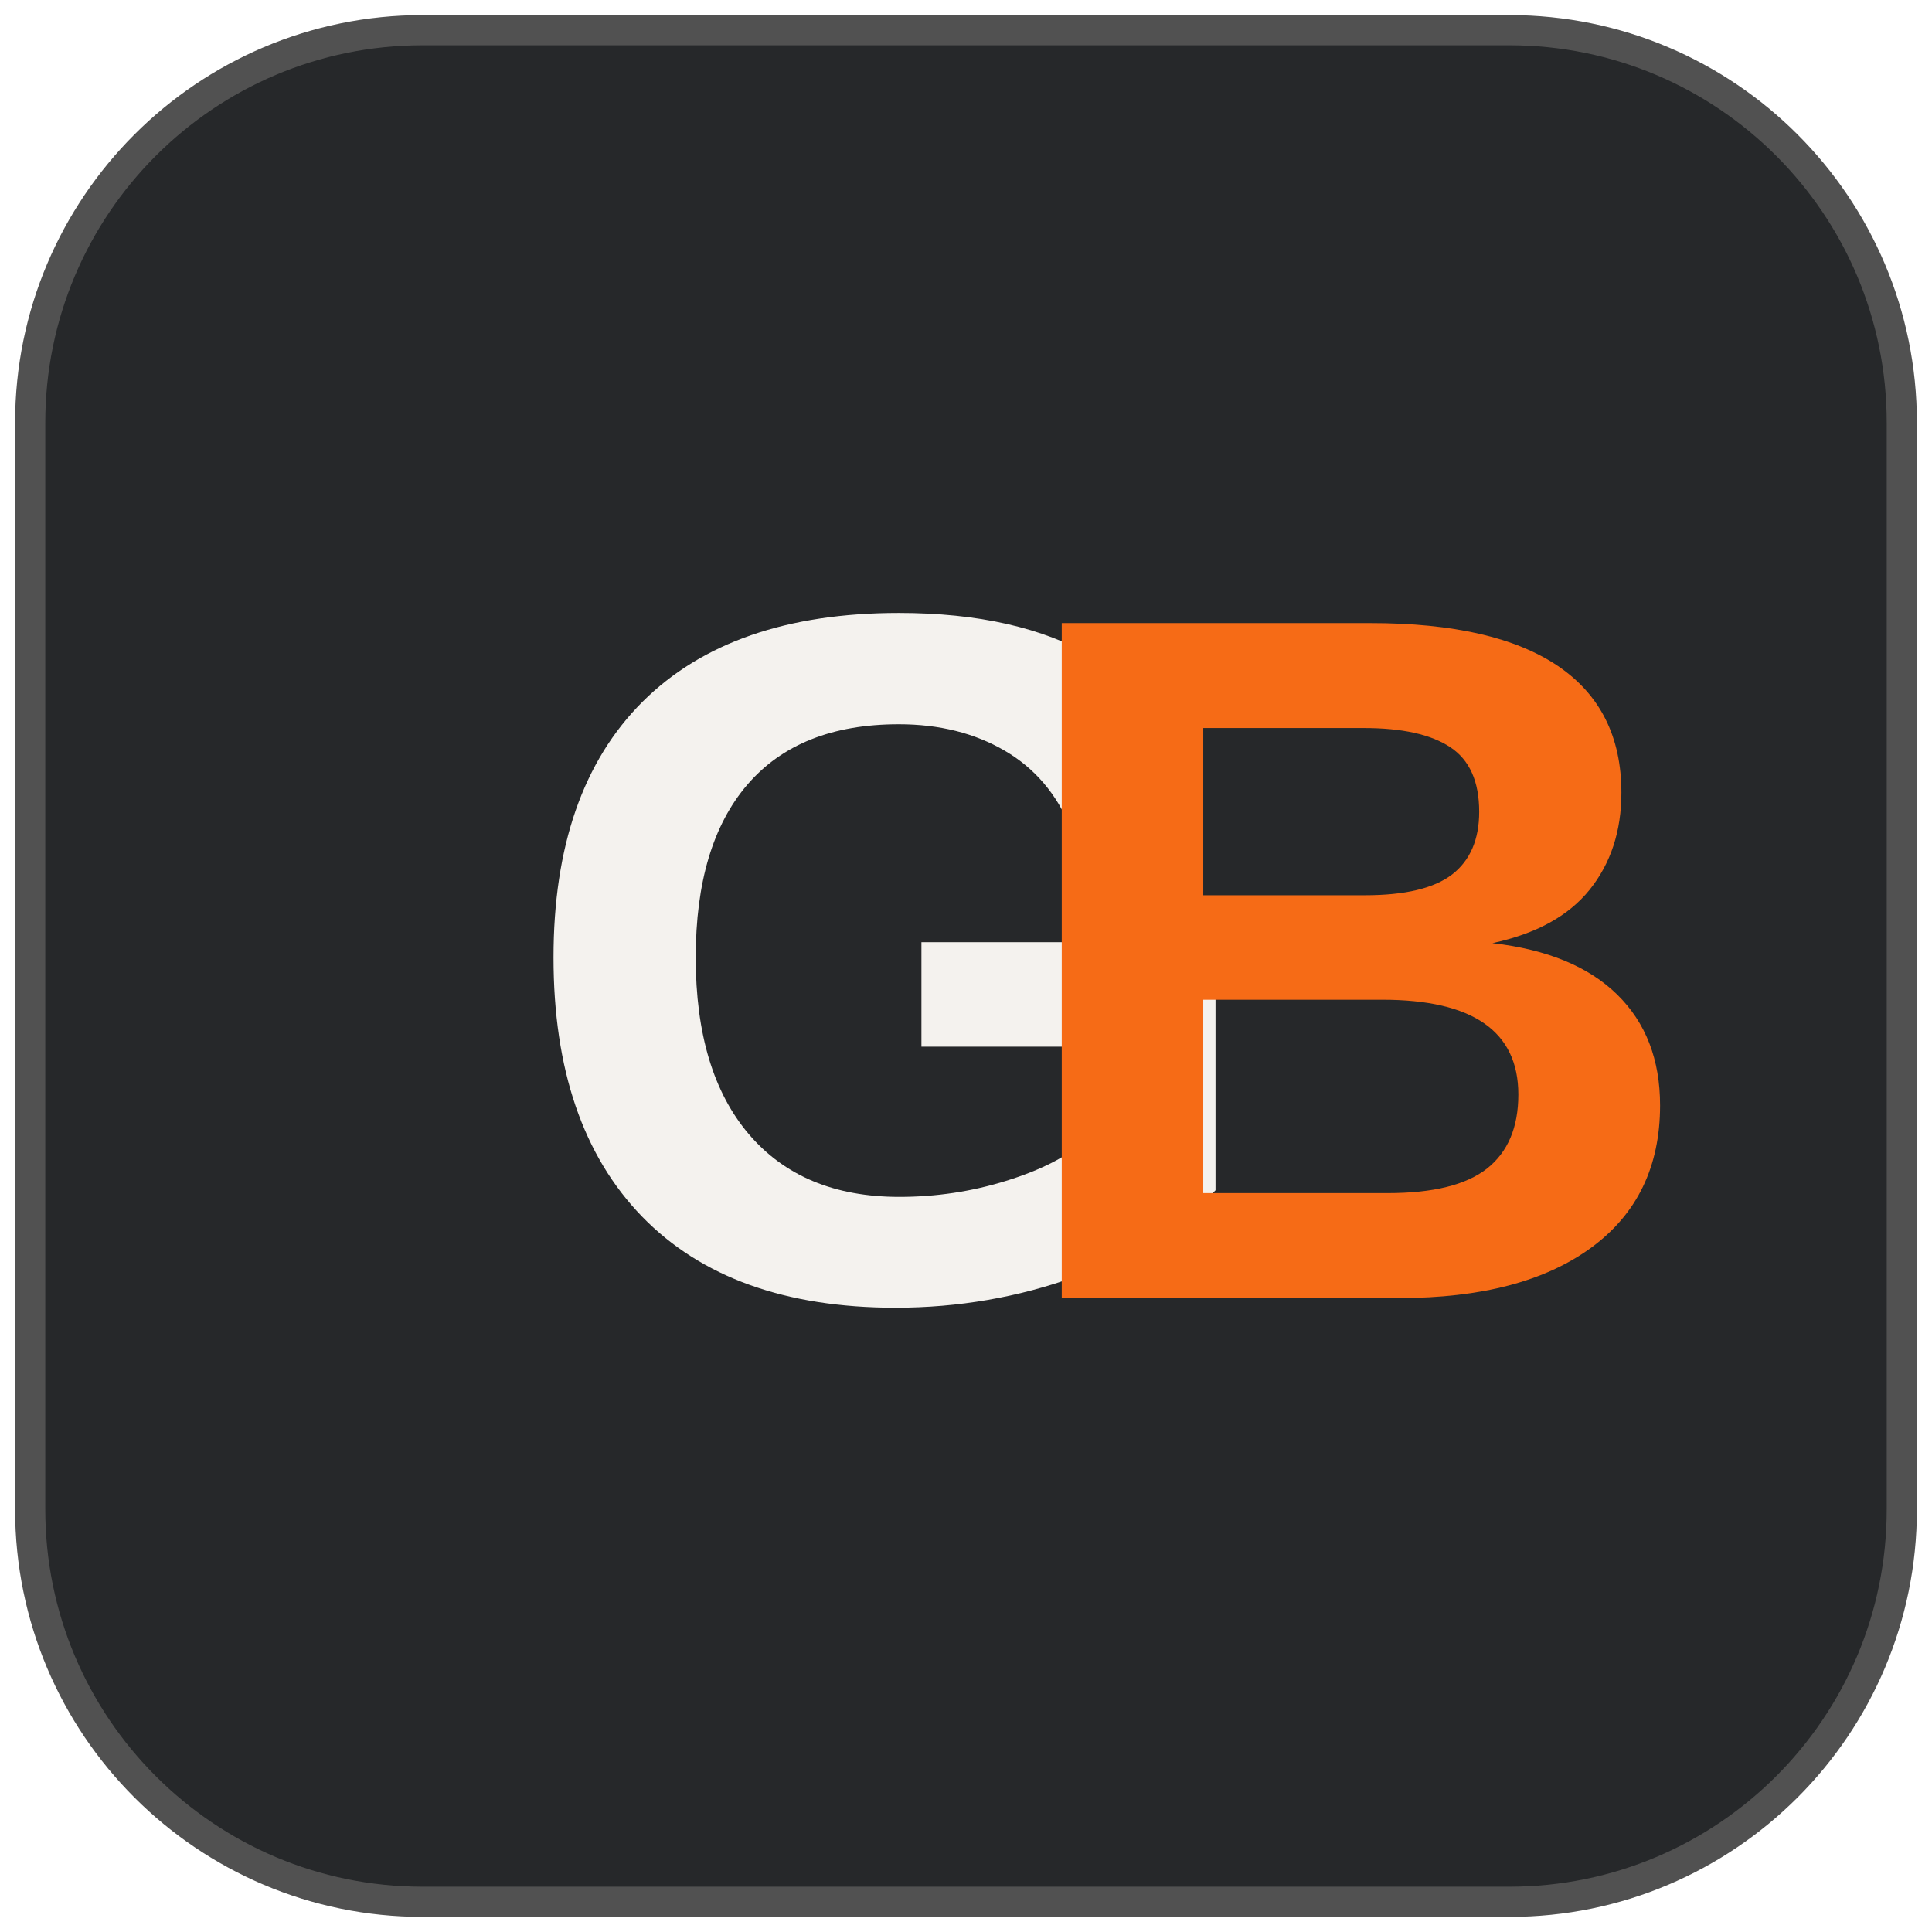
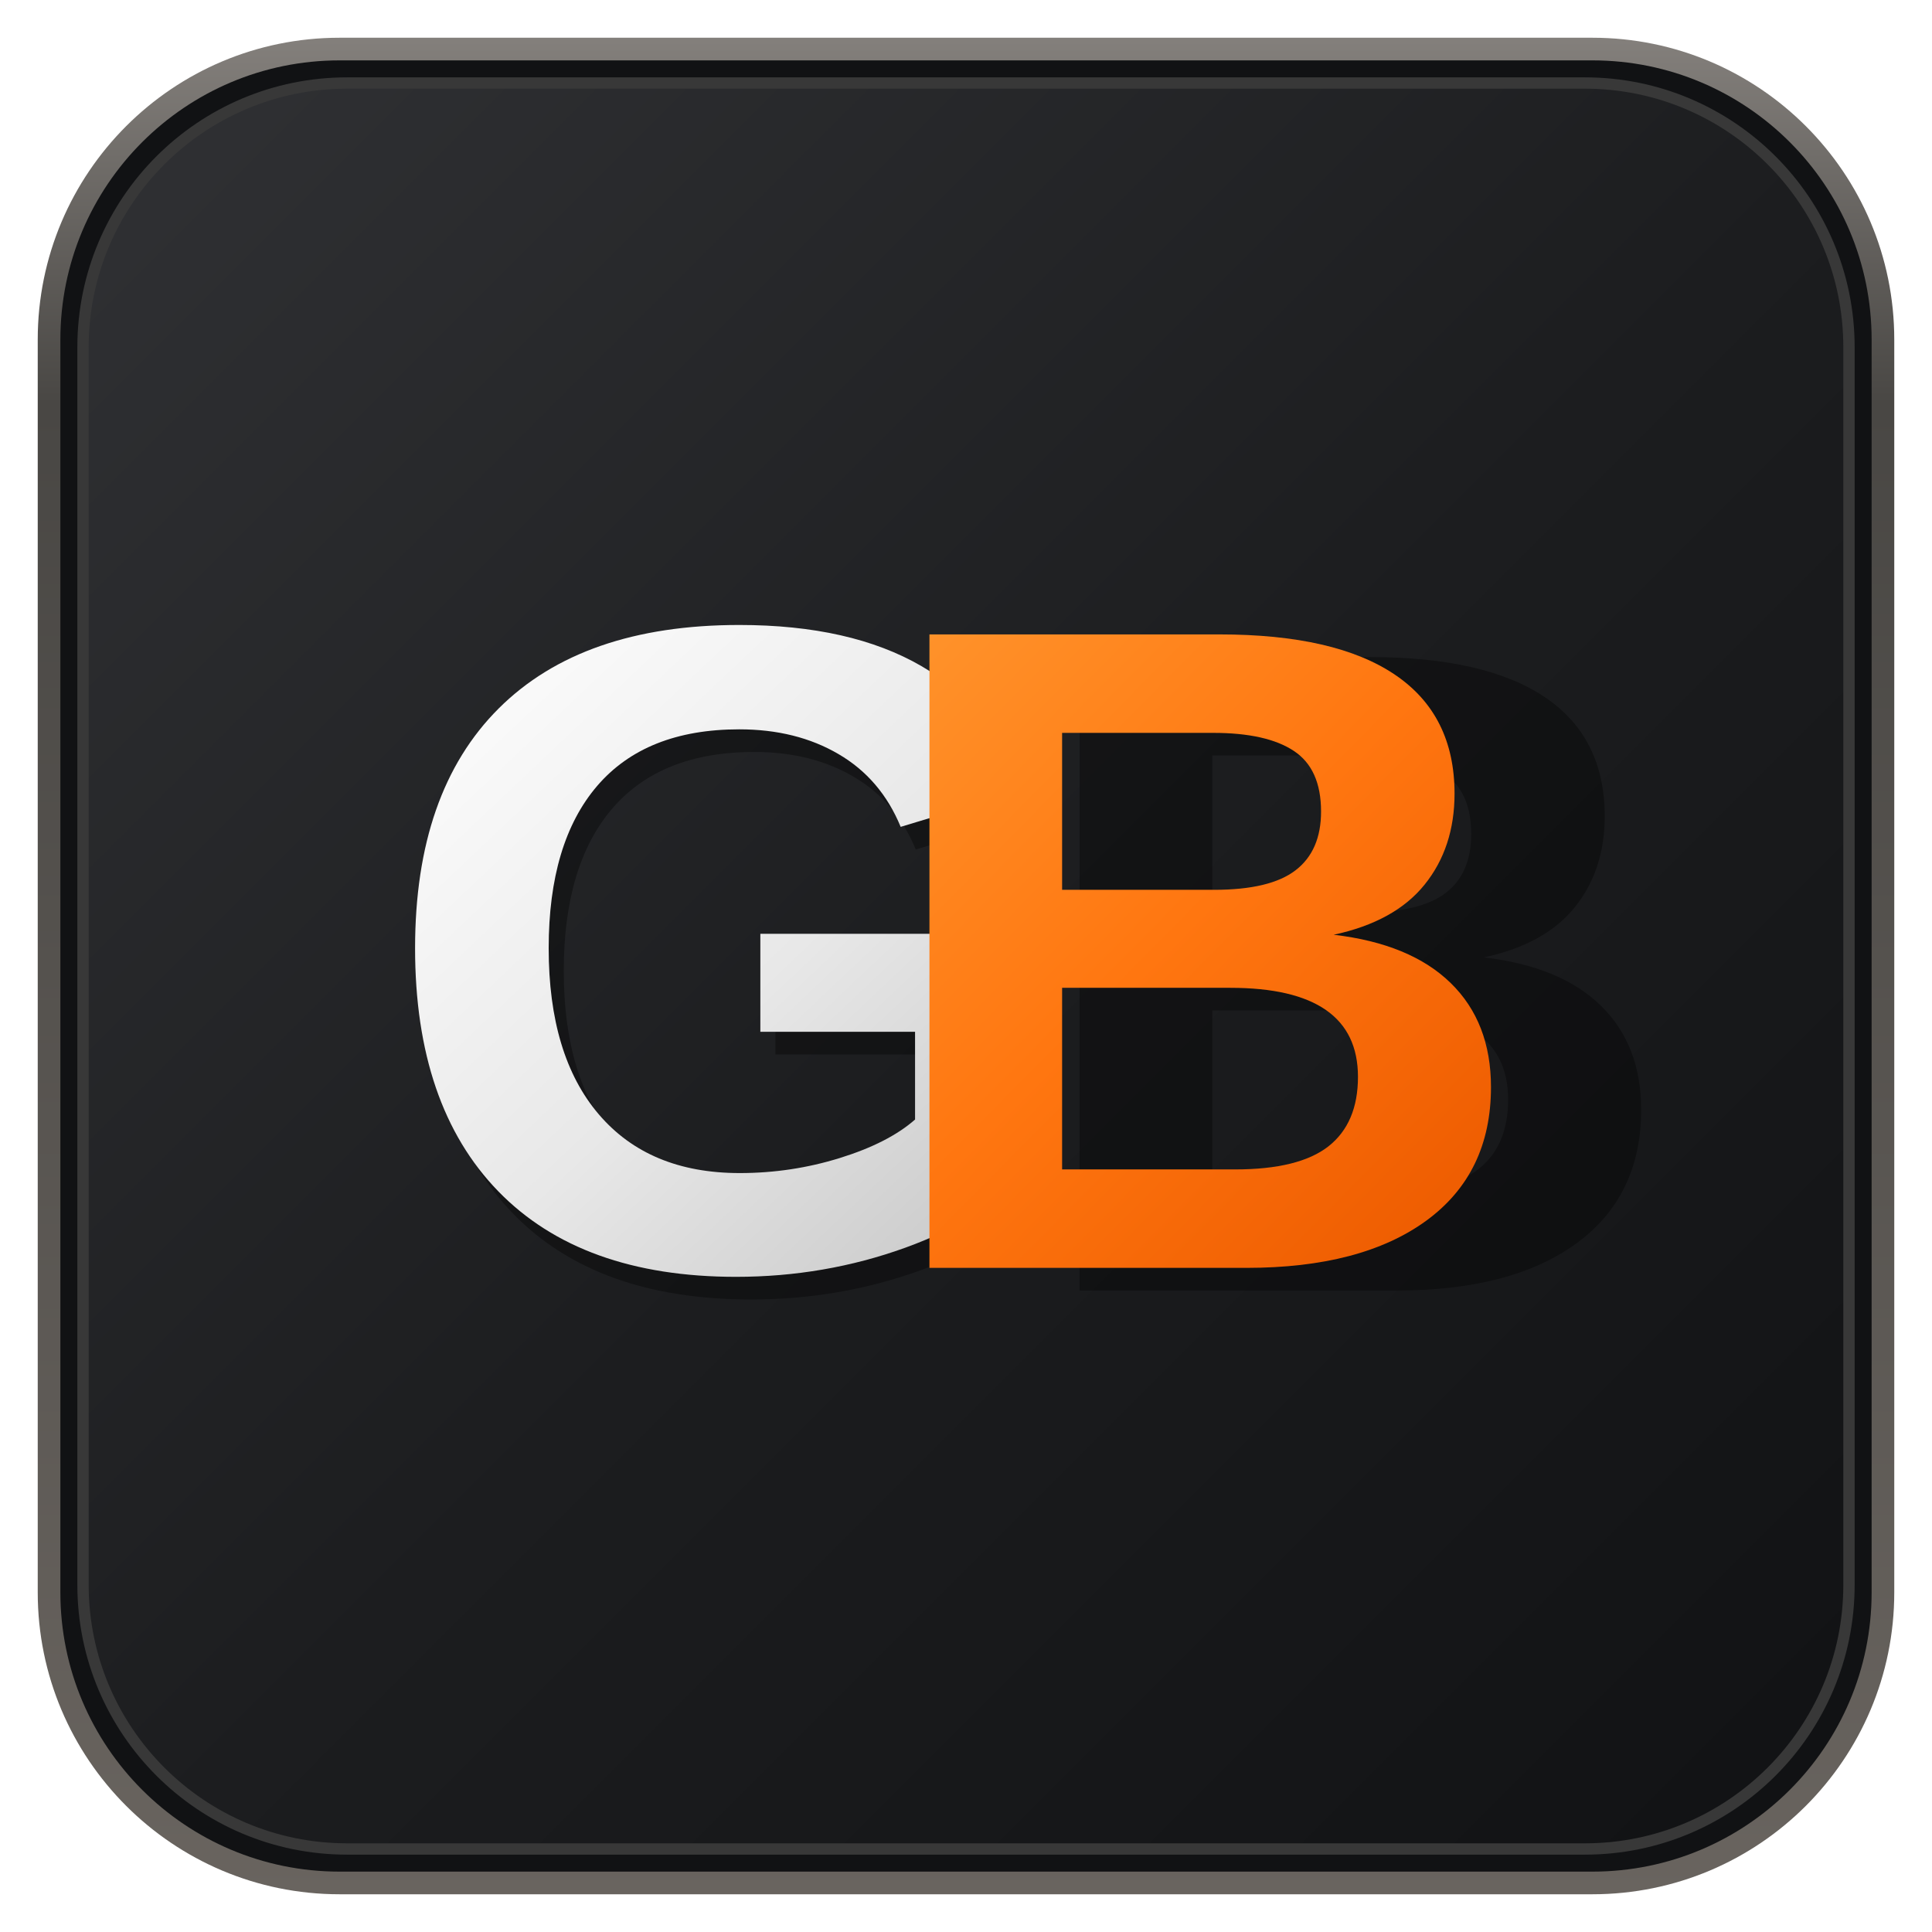
- <svg xmlns="http://www.w3.org/2000/svg" width="128" height="128" viewBox="0 0 128 128" role="img" aria-label="GB Foundry">
-   <rect x="2" y="2" width="124" height="124" rx="26" fill="#26282a" stroke="#515151" stroke-width="2" />
-   <g font-family="Arial Black,Arial,sans-serif" font-weight="900" font-size="65" letter-spacing="-8">
-     <text x="34" y="86" fill="#f4f2ee">G</text>
-     <text x="66" y="86" fill="#f66b16">B</text>
+ <svg xmlns="http://www.w3.org/2000/svg" width="256" height="256" viewBox="0 0 256 256" role="img" aria-label="Logo GB Foundry">
+   <defs>
+     <linearGradient id="bg" x1="0" y1="0" x2="1" y2="1">
+       <stop stop-color="#303134" />
+       <stop offset=".52" stop-color="#1c1d1f" />
+       <stop offset="1" stop-color="#111214" />
+     </linearGradient>
+     <linearGradient id="silver" x1="0" y1="0" x2=".9" y2="1">
+       <stop stop-color="#fff" />
+       <stop offset=".58" stop-color="#e8e8e8" />
+       <stop offset="1" stop-color="#c9c9c9" />
+     </linearGradient>
+     <linearGradient id="orange" x1="0" y1="0" x2=".9" y2="1">
+       <stop stop-color="#ff922a" />
+       <stop offset=".48" stop-color="#ff7610" />
+       <stop offset="1" stop-color="#ed5b00" />
+     </linearGradient>
+     <linearGradient id="edge" x1="0" y1="0" x2="0" y2="1">
+       <stop stop-color="#85817d" />
+       <stop offset=".2" stop-color="#494744" />
+       <stop offset="1" stop-color="#69645f" />
+     </linearGradient>
+   </defs>
+   <rect x="5" y="5" width="246" height="246" rx="40" fill="url(#edge)" />
+   <rect x="8" y="8" width="240" height="240" rx="37" fill="#111214" />
+   <rect x="11" y="11" width="234" height="234" rx="35" fill="url(#bg)" stroke="#383838" stroke-width="1.5" />
+   <g font-family="Arial Black,Impact,Arial,sans-serif" font-size="122" font-weight="900" letter-spacing="-12">
+     <text x="50" y="168" fill="#000" opacity=".35" transform="translate(2 3)">GB</text>
+     <text x="50" y="168" fill="url(#silver)">G</text>
+     <text x="115" y="168" fill="url(#orange)">B</text>
  </g>
</svg>
